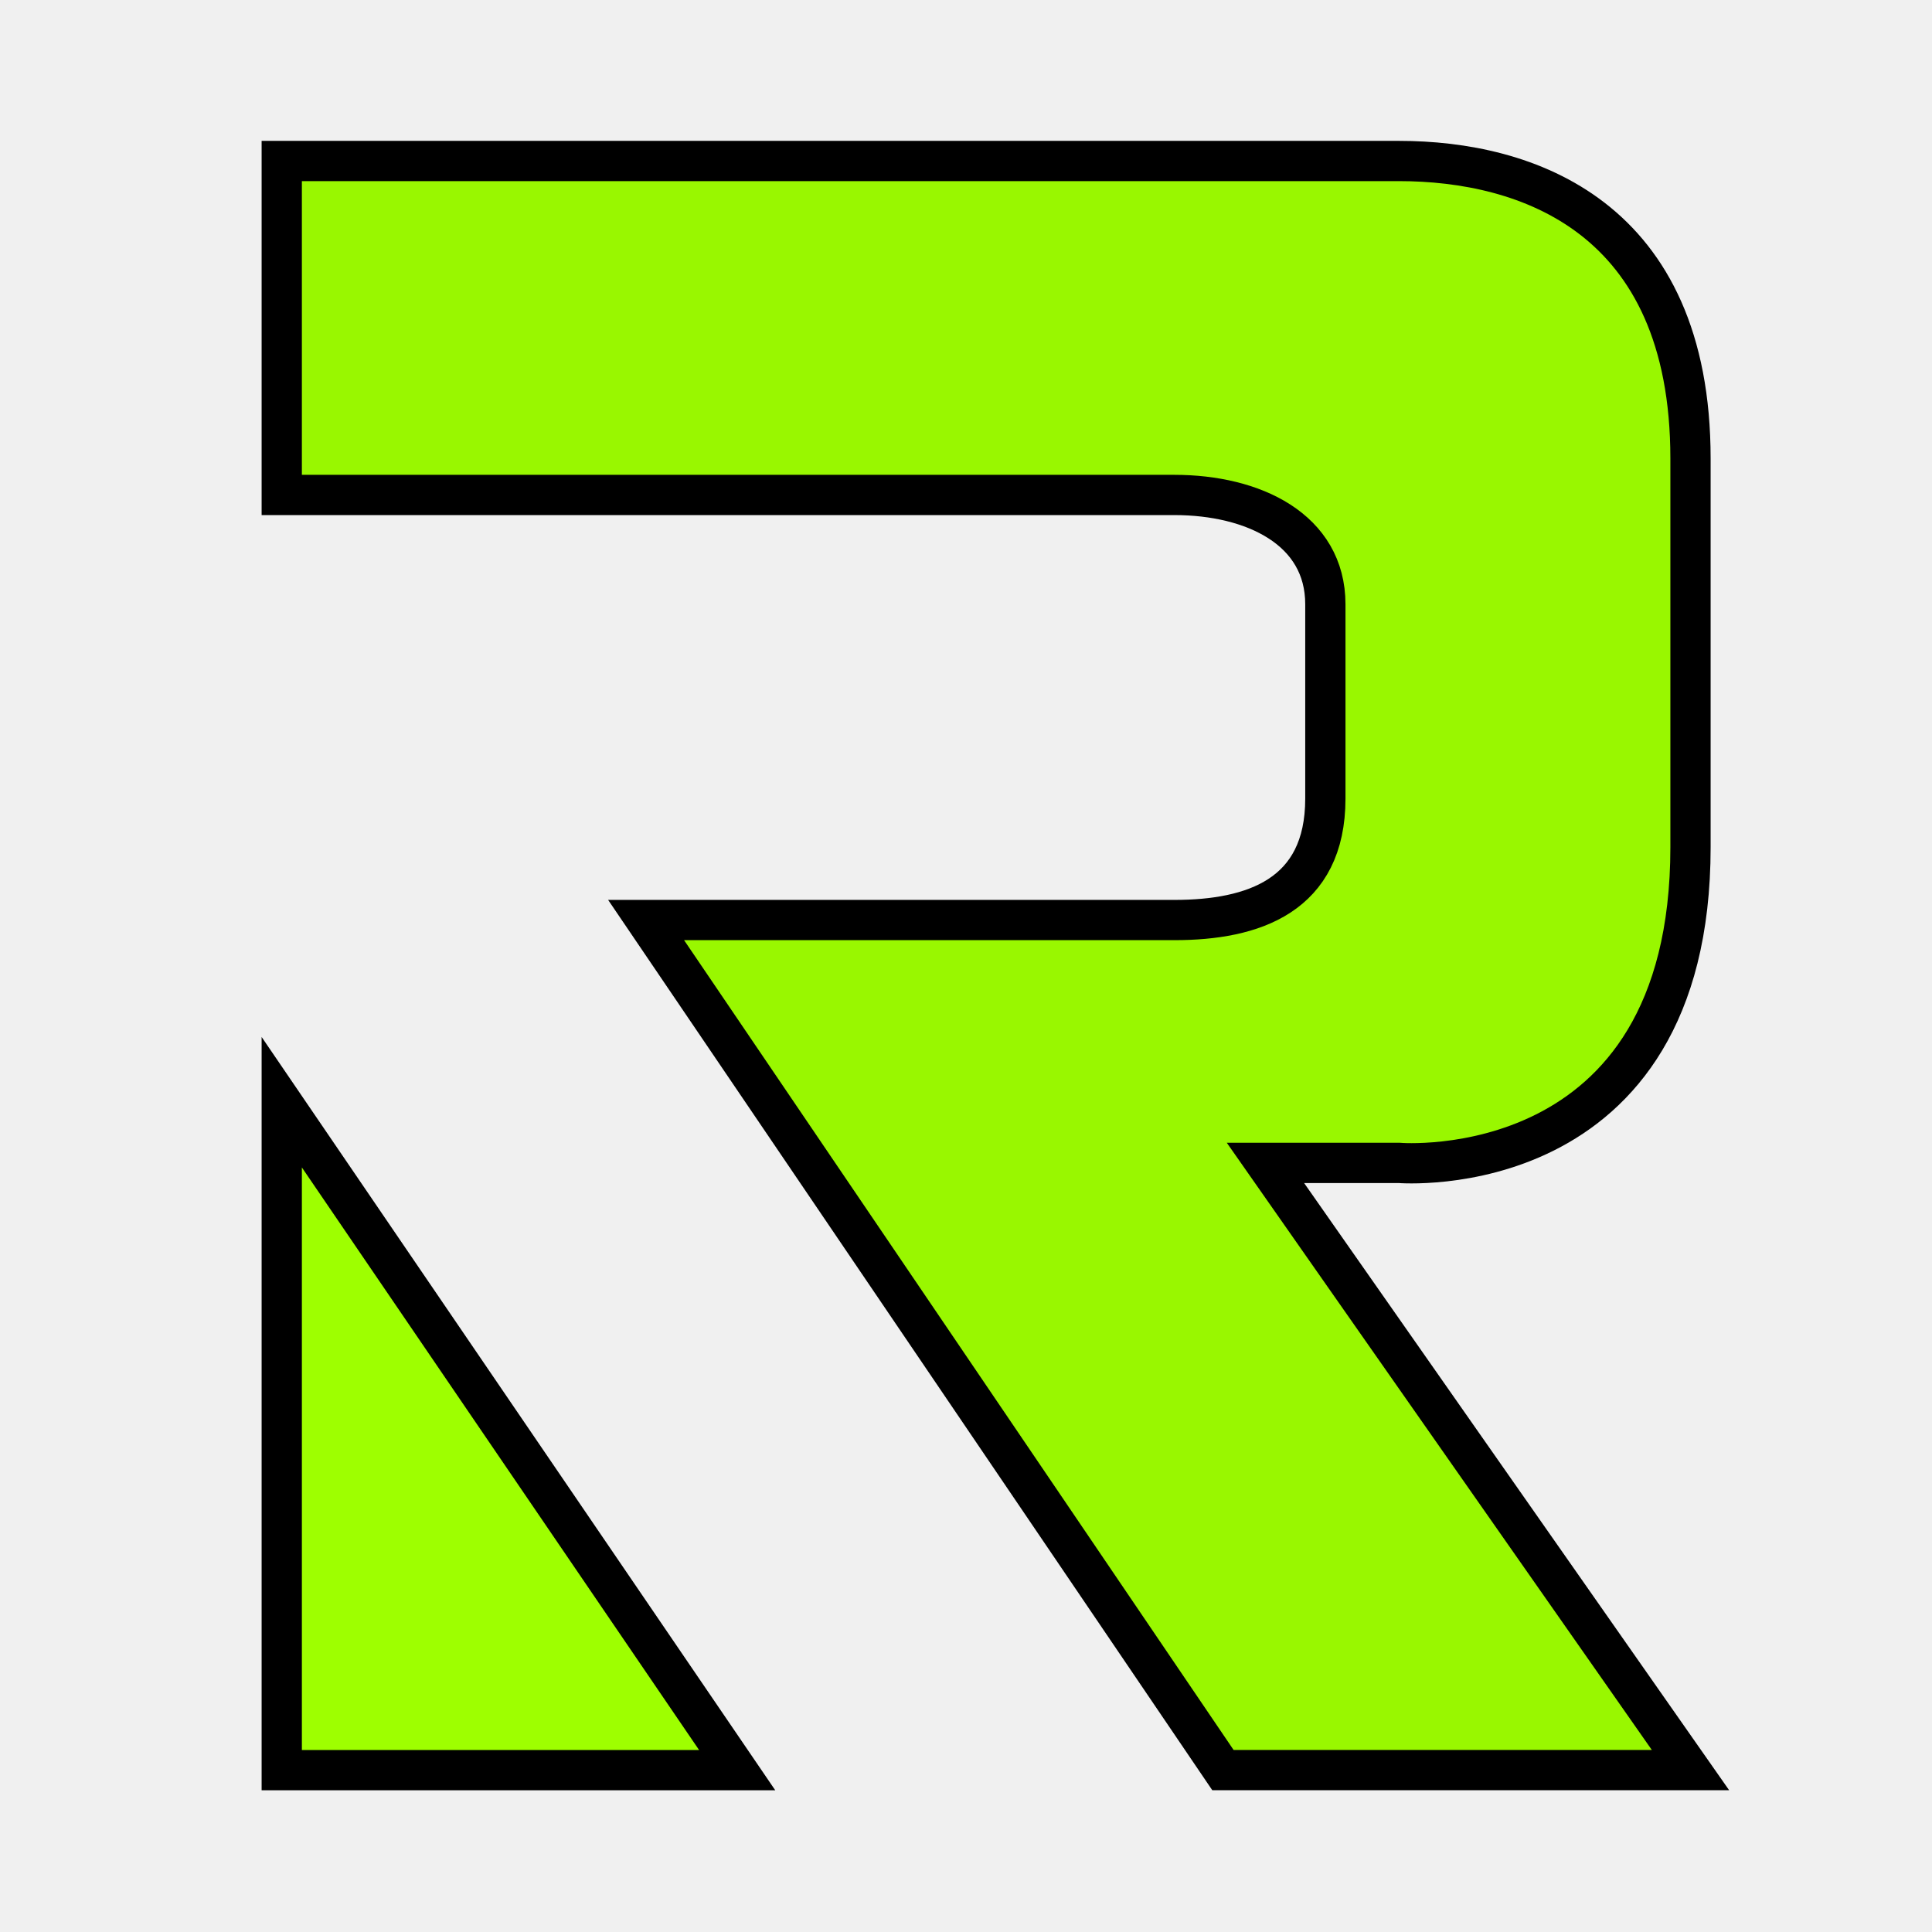
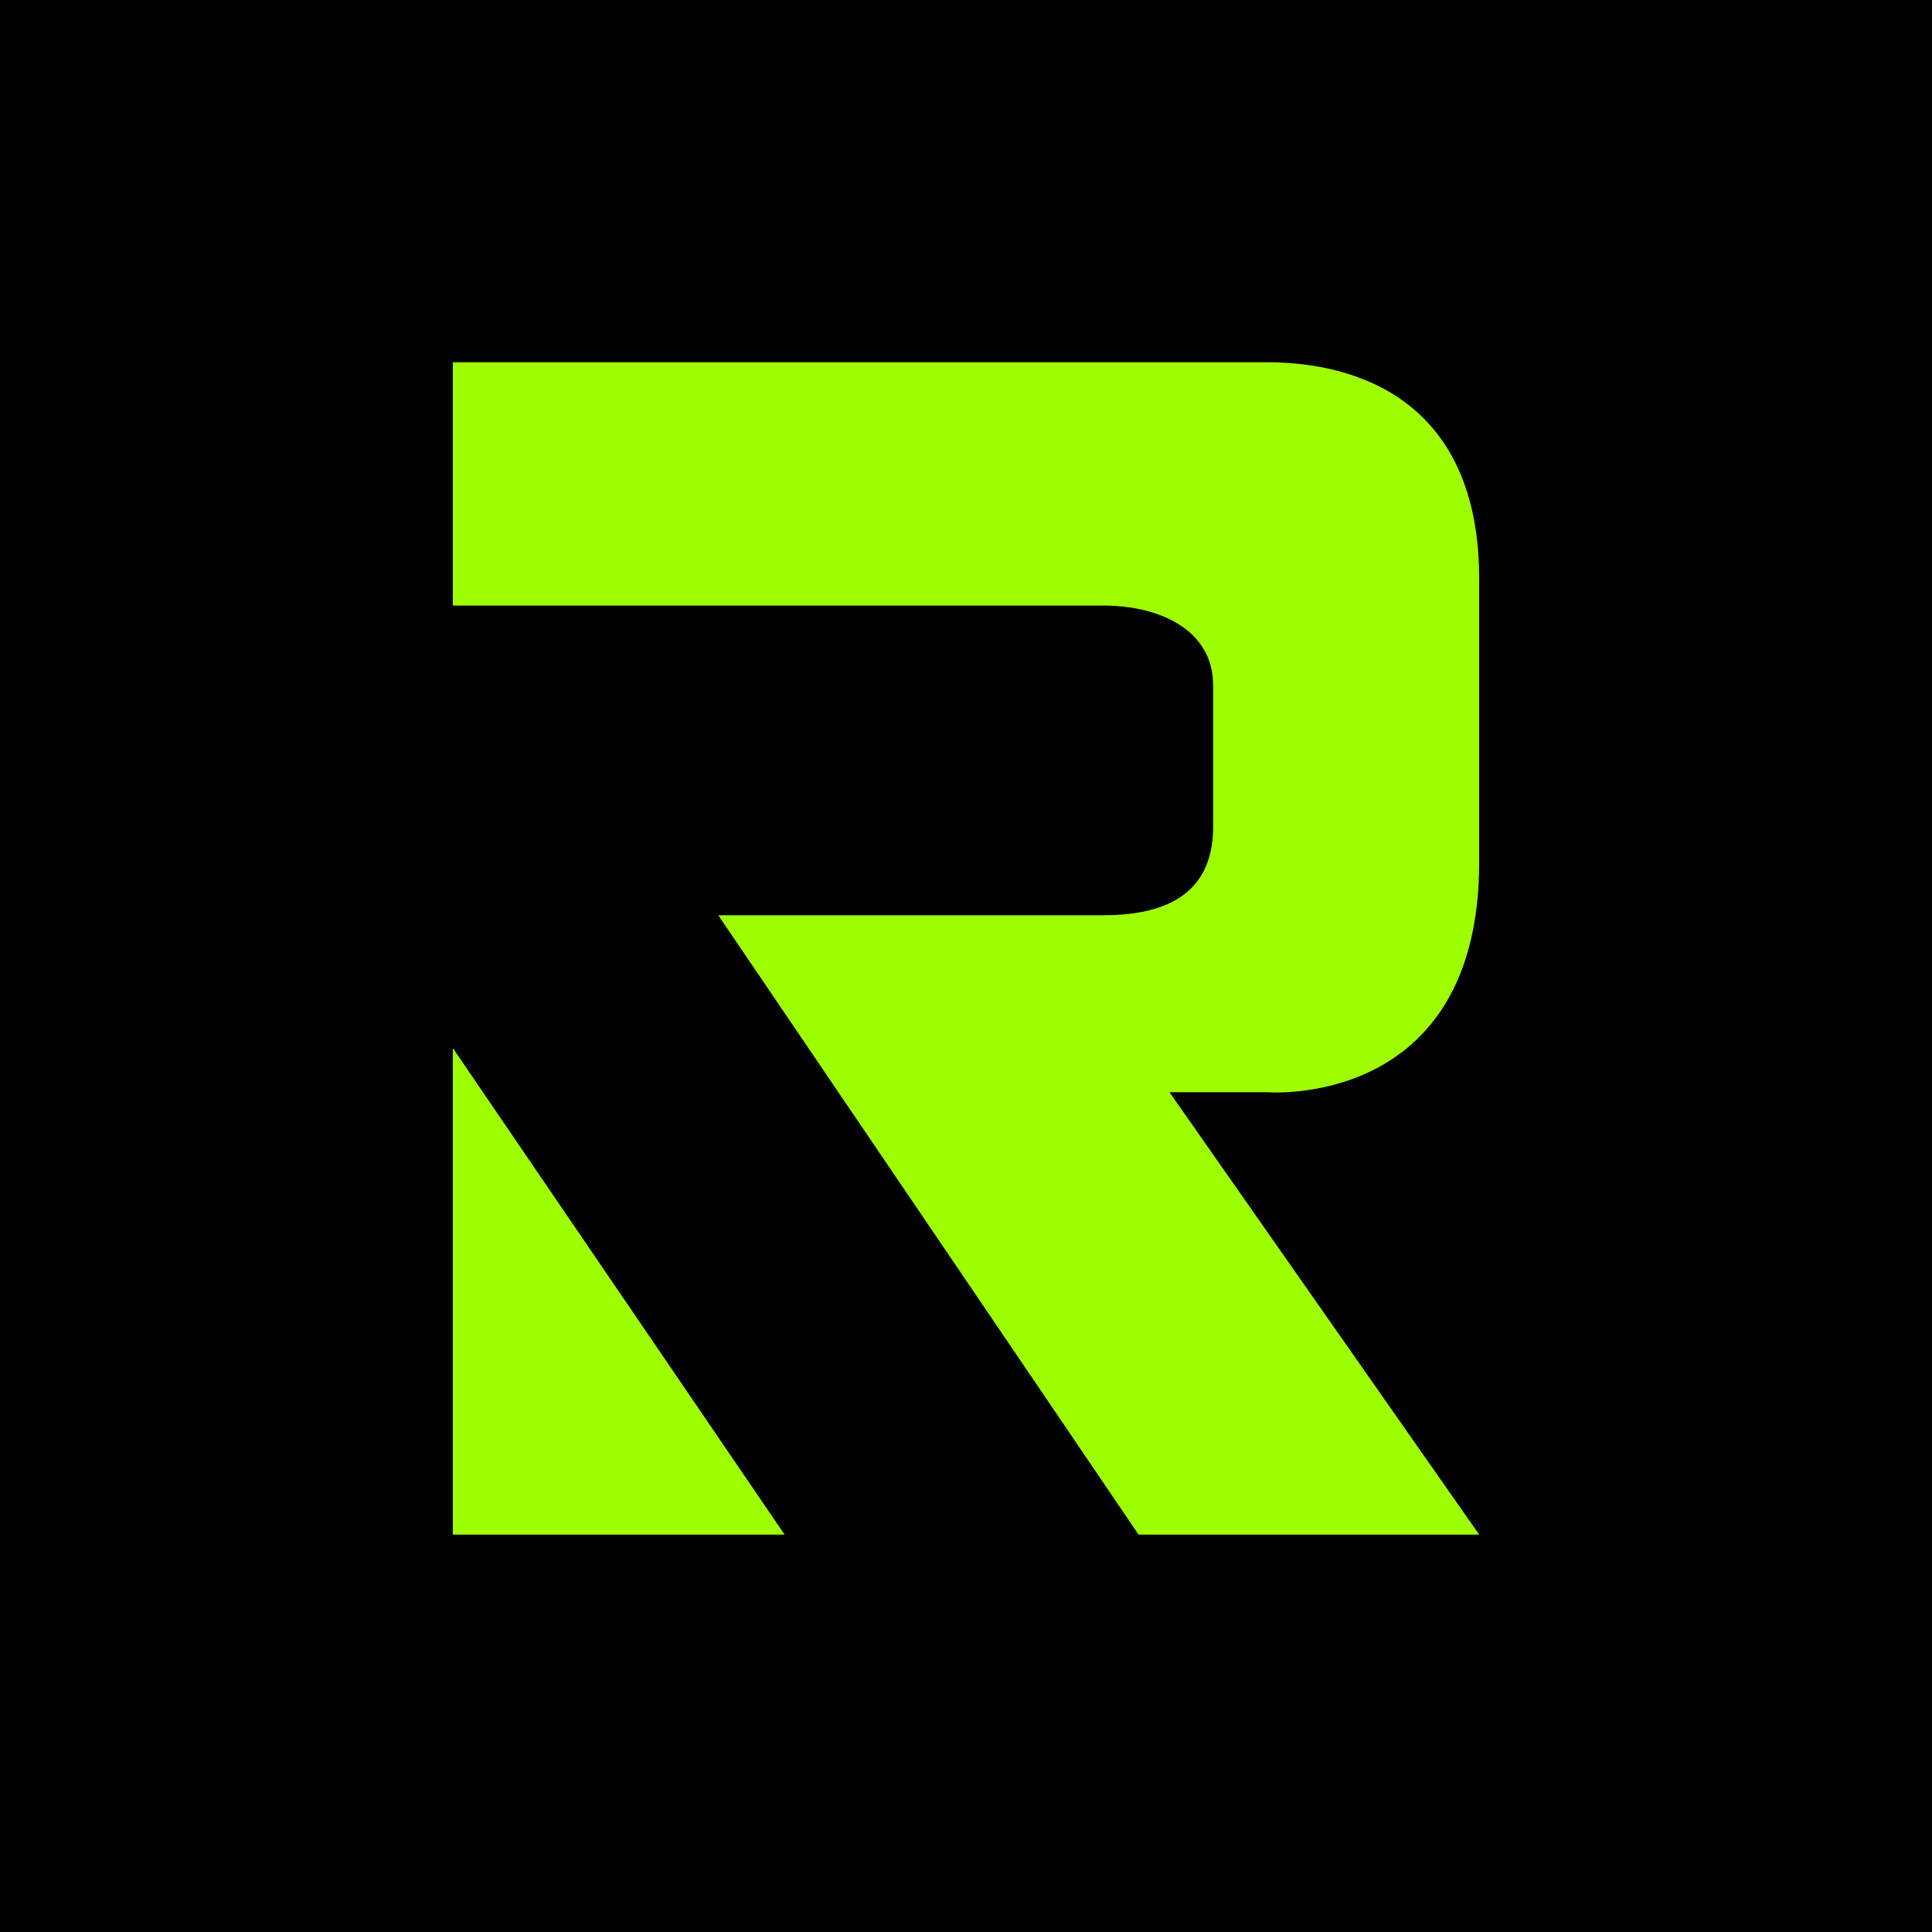
<svg xmlns="http://www.w3.org/2000/svg" width="48" height="48" viewBox="0 0 48 48" fill="none">
-   <path d="M34.759 4H7V12.297H29.177C31.138 12.297 32.928 13.149 32.928 15.013V19.841C32.928 22.255 31.138 22.858 29.177 22.858H16.052L30.384 43.978H42L31.44 28.892H34.759C34.759 28.892 42 29.496 42 21.048V11.393C42 5.358 37.911 4 34.759 4Z" fill="#99F700" stroke="black" />
-   <path d="M7 43.979V27.384L18.315 43.979H7Z" fill="#9EFF00" stroke="black" />
+   <g clip-path="url(#clip0_7405_931)">
+     <rect width="48" height="48" fill="white" />
+     <rect width="48" height="48" fill="black" />
+     <path d="M31.474 9H11.25V15.045H27.407C28.836 15.045 30.14 15.665 30.14 17.024V20.541C30.14 22.3 28.836 22.739 27.407 22.739H17.845L28.287 38.127H36.75L29.056 27.136H31.474C31.474 27.136 36.75 27.576 36.75 21.421V14.386C36.75 9.99 33.771 9 31.474 9Z" fill="#9EFF00" />
+     <path d="M11.25 38.128V26.038L19.494 38.128H11.25Z" fill="#9EFF00" />
+   </g>
+   <defs>
+     <clipPath id="clip0_7405_931">
+       <rect width="48" height="48" fill="white" />
+     </clipPath>
+   </defs>
</svg>
